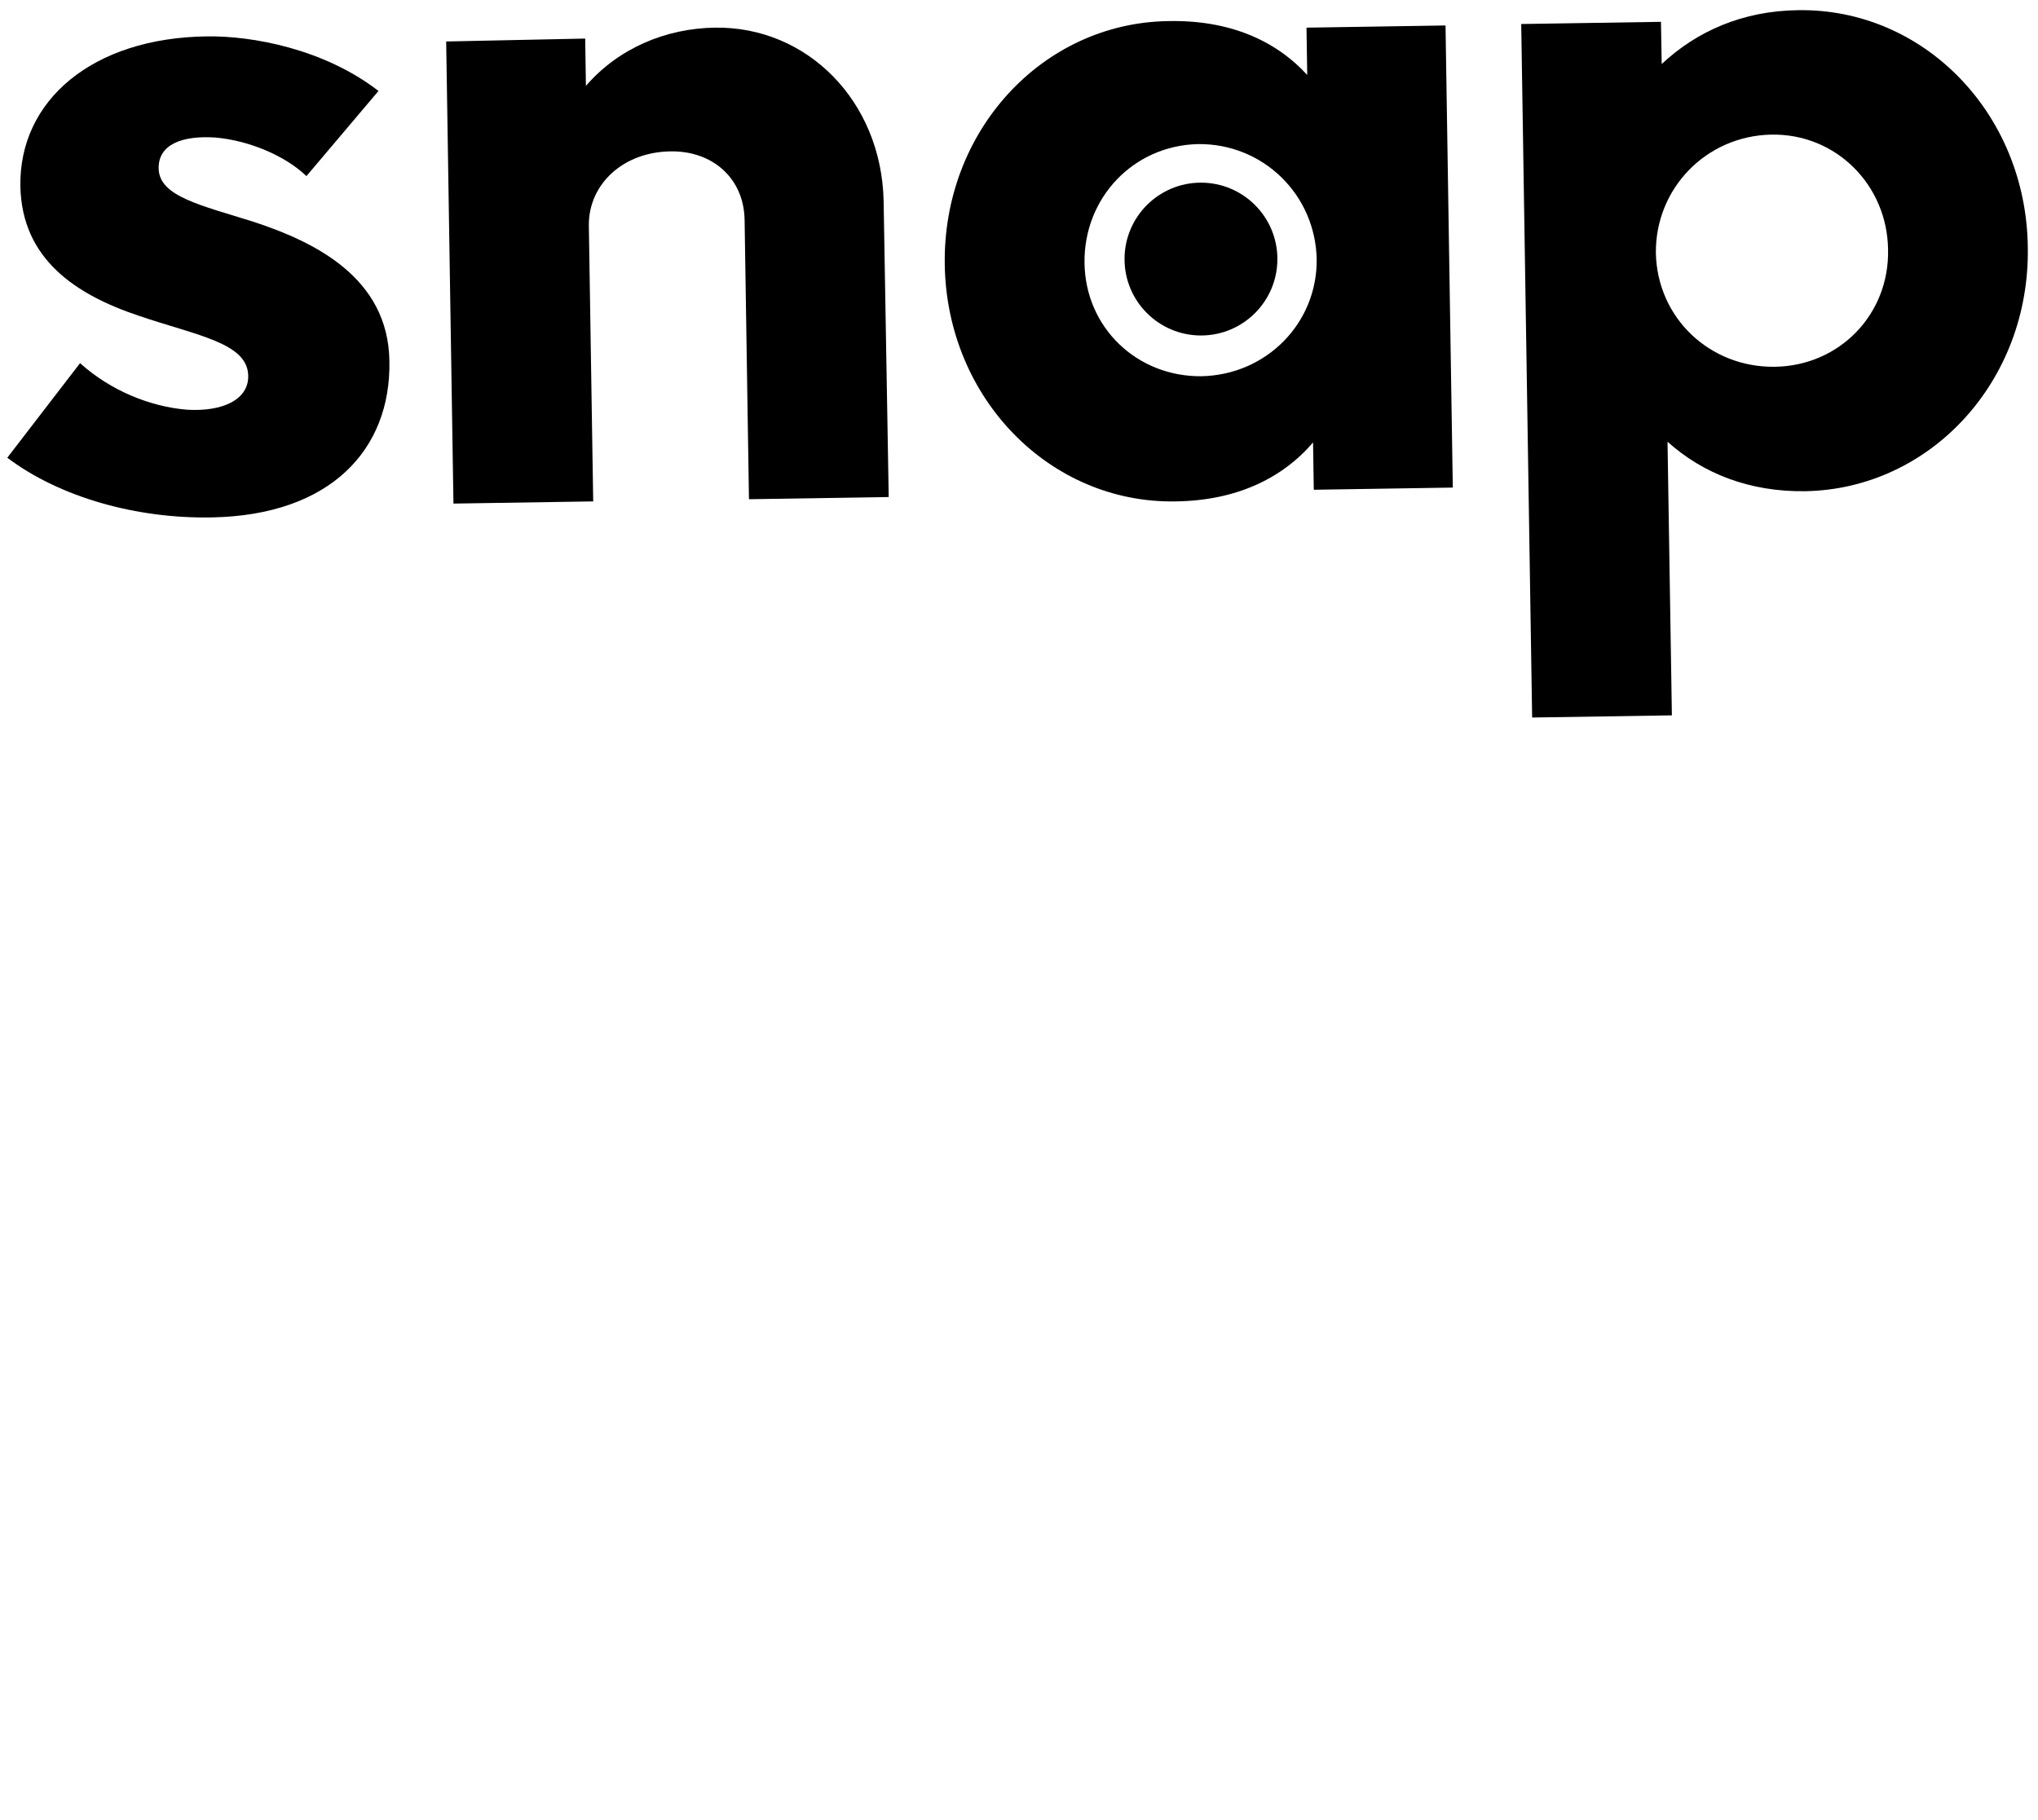
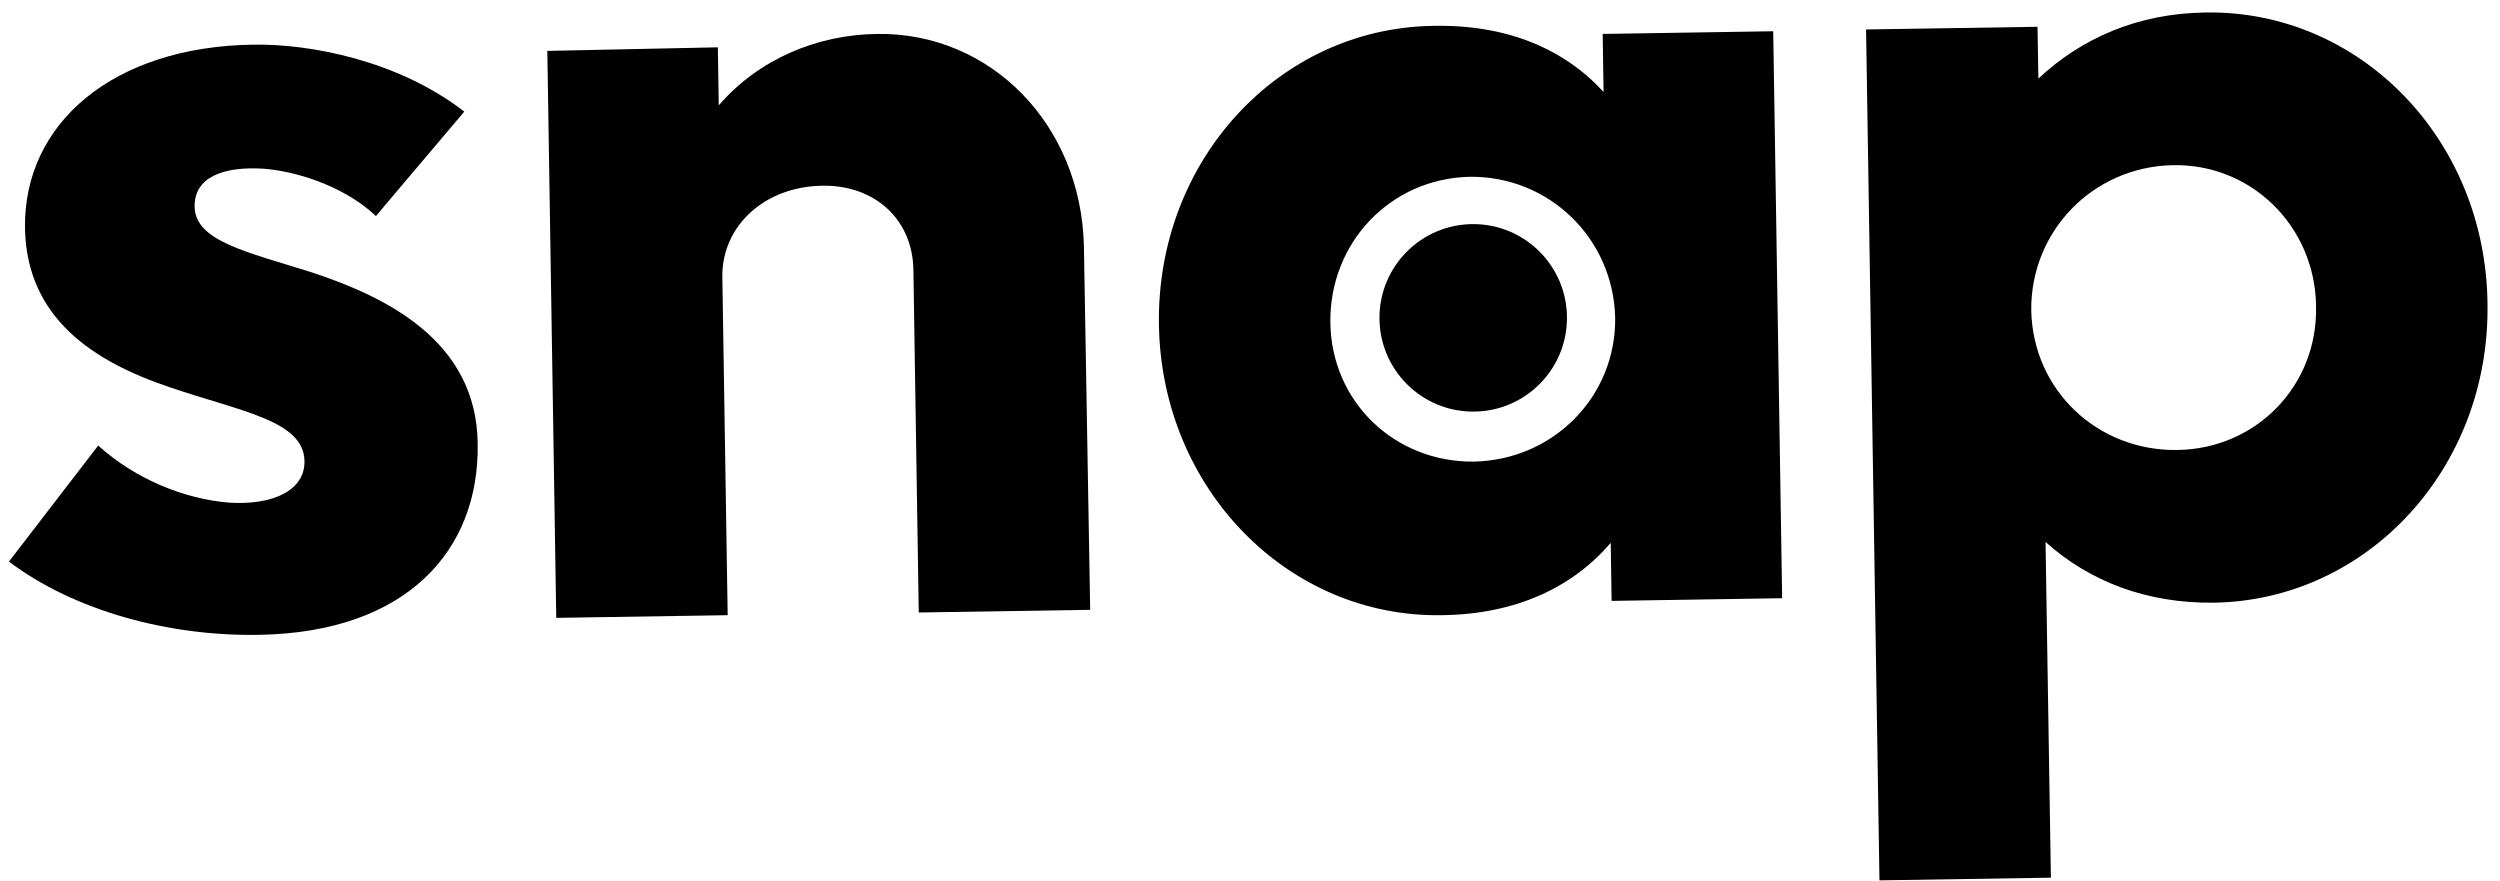
- <svg xmlns="http://www.w3.org/2000/svg" version="1.1" id="Ebene_1" x="0px" y="0px" viewBox="0 0 280 250" style="enable-background:new 0 0 280 250;" xml:space="preserve">
+ <svg xmlns="http://www.w3.org/2000/svg" version="1.1" id="Ebene_1" x="0px" y="0px" viewBox="0 0 280 98.6" style="enable-background:new 0 0 280 98.6;" xml:space="preserve">
  <g>
-     <path d="M34.9,30.5c-7.3-2.3-13-3.5-13.1-7.3c-0.1-3.4,3.3-4.6,7.8-4.3c4.6,0.4,9.6,2.5,12.5,5.3l9.9-11.7   C44.5,6.7,34.6,4.9,28.4,5C12.7,5.2,2.6,13.8,2.8,25.6c0.2,10,7.6,14.9,16.3,17.8c7.9,2.7,14.9,3.7,15,8.2c0.1,3.3-3.5,5-8.4,4.7   c-5-0.4-10.5-2.6-14.7-6.4l-10,13c7.3,5.5,17.9,8.4,28.1,8.2c16.4-0.3,24.6-9.4,24.4-21.4C53.4,38.1,43.1,33.2,34.9,30.5z" />
+     <path d="M34.9,30.5c-7.3-2.3-13-3.5-13.1-7.3c-0.1-3.4,3.3-4.6,7.8-4.3c4.6,0.4,9.6,2.5,12.5,5.3L52,12.5C44.5,6.7,34.6,4.9,28.4,5   C12.7,5.2,2.6,13.8,2.8,25.6c0.2,10,7.6,14.9,16.3,17.8c7.9,2.7,14.9,3.7,15,8.2c0.1,3.3-3.5,5-8.4,4.7c-5-0.4-10.5-2.6-14.7-6.4   l-10,13c7.3,5.5,17.9,8.4,28.1,8.2c16.4-0.3,24.6-9.4,24.4-21.4C53.4,38.1,43.1,33.2,34.9,30.5z" />
    <path d="M98.2,3.8c-6.7,0.1-13.2,2.8-17.7,8l-0.1-6.5L61.3,5.7l1,63.5l19.2-0.3l-0.6-38c0-5.6,4.7-10,11.2-10.1   c5.8-0.1,10.1,3.7,10.2,9.4l0.6,38.4l19.2-0.3l-0.7-40.7C121.1,13.9,110.9,3.6,98.2,3.8z" />
-     <path d="M179.5,3.8l0.1,6.5c-4.4-4.8-10.8-7.6-19.2-7.4c-17.2,0.3-30.9,15.1-30.6,33.5s14.5,32.8,31.7,32.5   c8.4-0.1,14.7-3.2,18.9-8.1l0.1,6.5l19.1-0.3l-1-63.5L179.5,3.8z M165.1,51.7c-8.9,0.1-16-6.7-16.1-15.6   c-0.1-8.9,6.7-16.1,15.6-16.3c8.9-0.1,16.1,6.9,16.3,15.8C181,44.4,174,51.5,165.1,51.7z" />
+     <path d="M179.5,3.8l0.1,6.5c-4.4-4.8-10.8-7.6-19.2-7.4c-17.2,0.3-30.9,15.1-30.6,33.5s14.5,32.8,31.7,32.5   c8.4-0.1,14.7-3.2,18.9-8.1l0.1,6.5l19.1-0.3l-1-63.5L179.5,3.8z M165.1,51.7c-8.9,0.1-16-6.7-16.1-15.6s6.7-16.1,15.6-16.3   c8.9-0.1,16.1,6.9,16.3,15.8C181,44.4,174,51.5,165.1,51.7z" />
    <path d="M247,1.4c-7.6,0.1-13.9,2.9-18.7,7.4L228.2,3L209,3.3l1.5,95.3l19.2-0.3l-0.6-37.6c4.9,4.4,11.3,6.9,18.9,6.8   c17.2-0.3,30.9-15.1,30.6-33.5C278.4,15.5,264.2,1.1,247,1.4z M243.8,50.4c-8.9,0.1-16.1-6.7-16.3-15.6   c-0.1-8.9,6.9-16.1,15.8-16.3s16,6.9,16.1,15.8C259.6,43.2,252.7,50.3,243.8,50.4z" />
    <circle cx="165" cy="35.6" r="10.5" />
  </g>
</svg>
